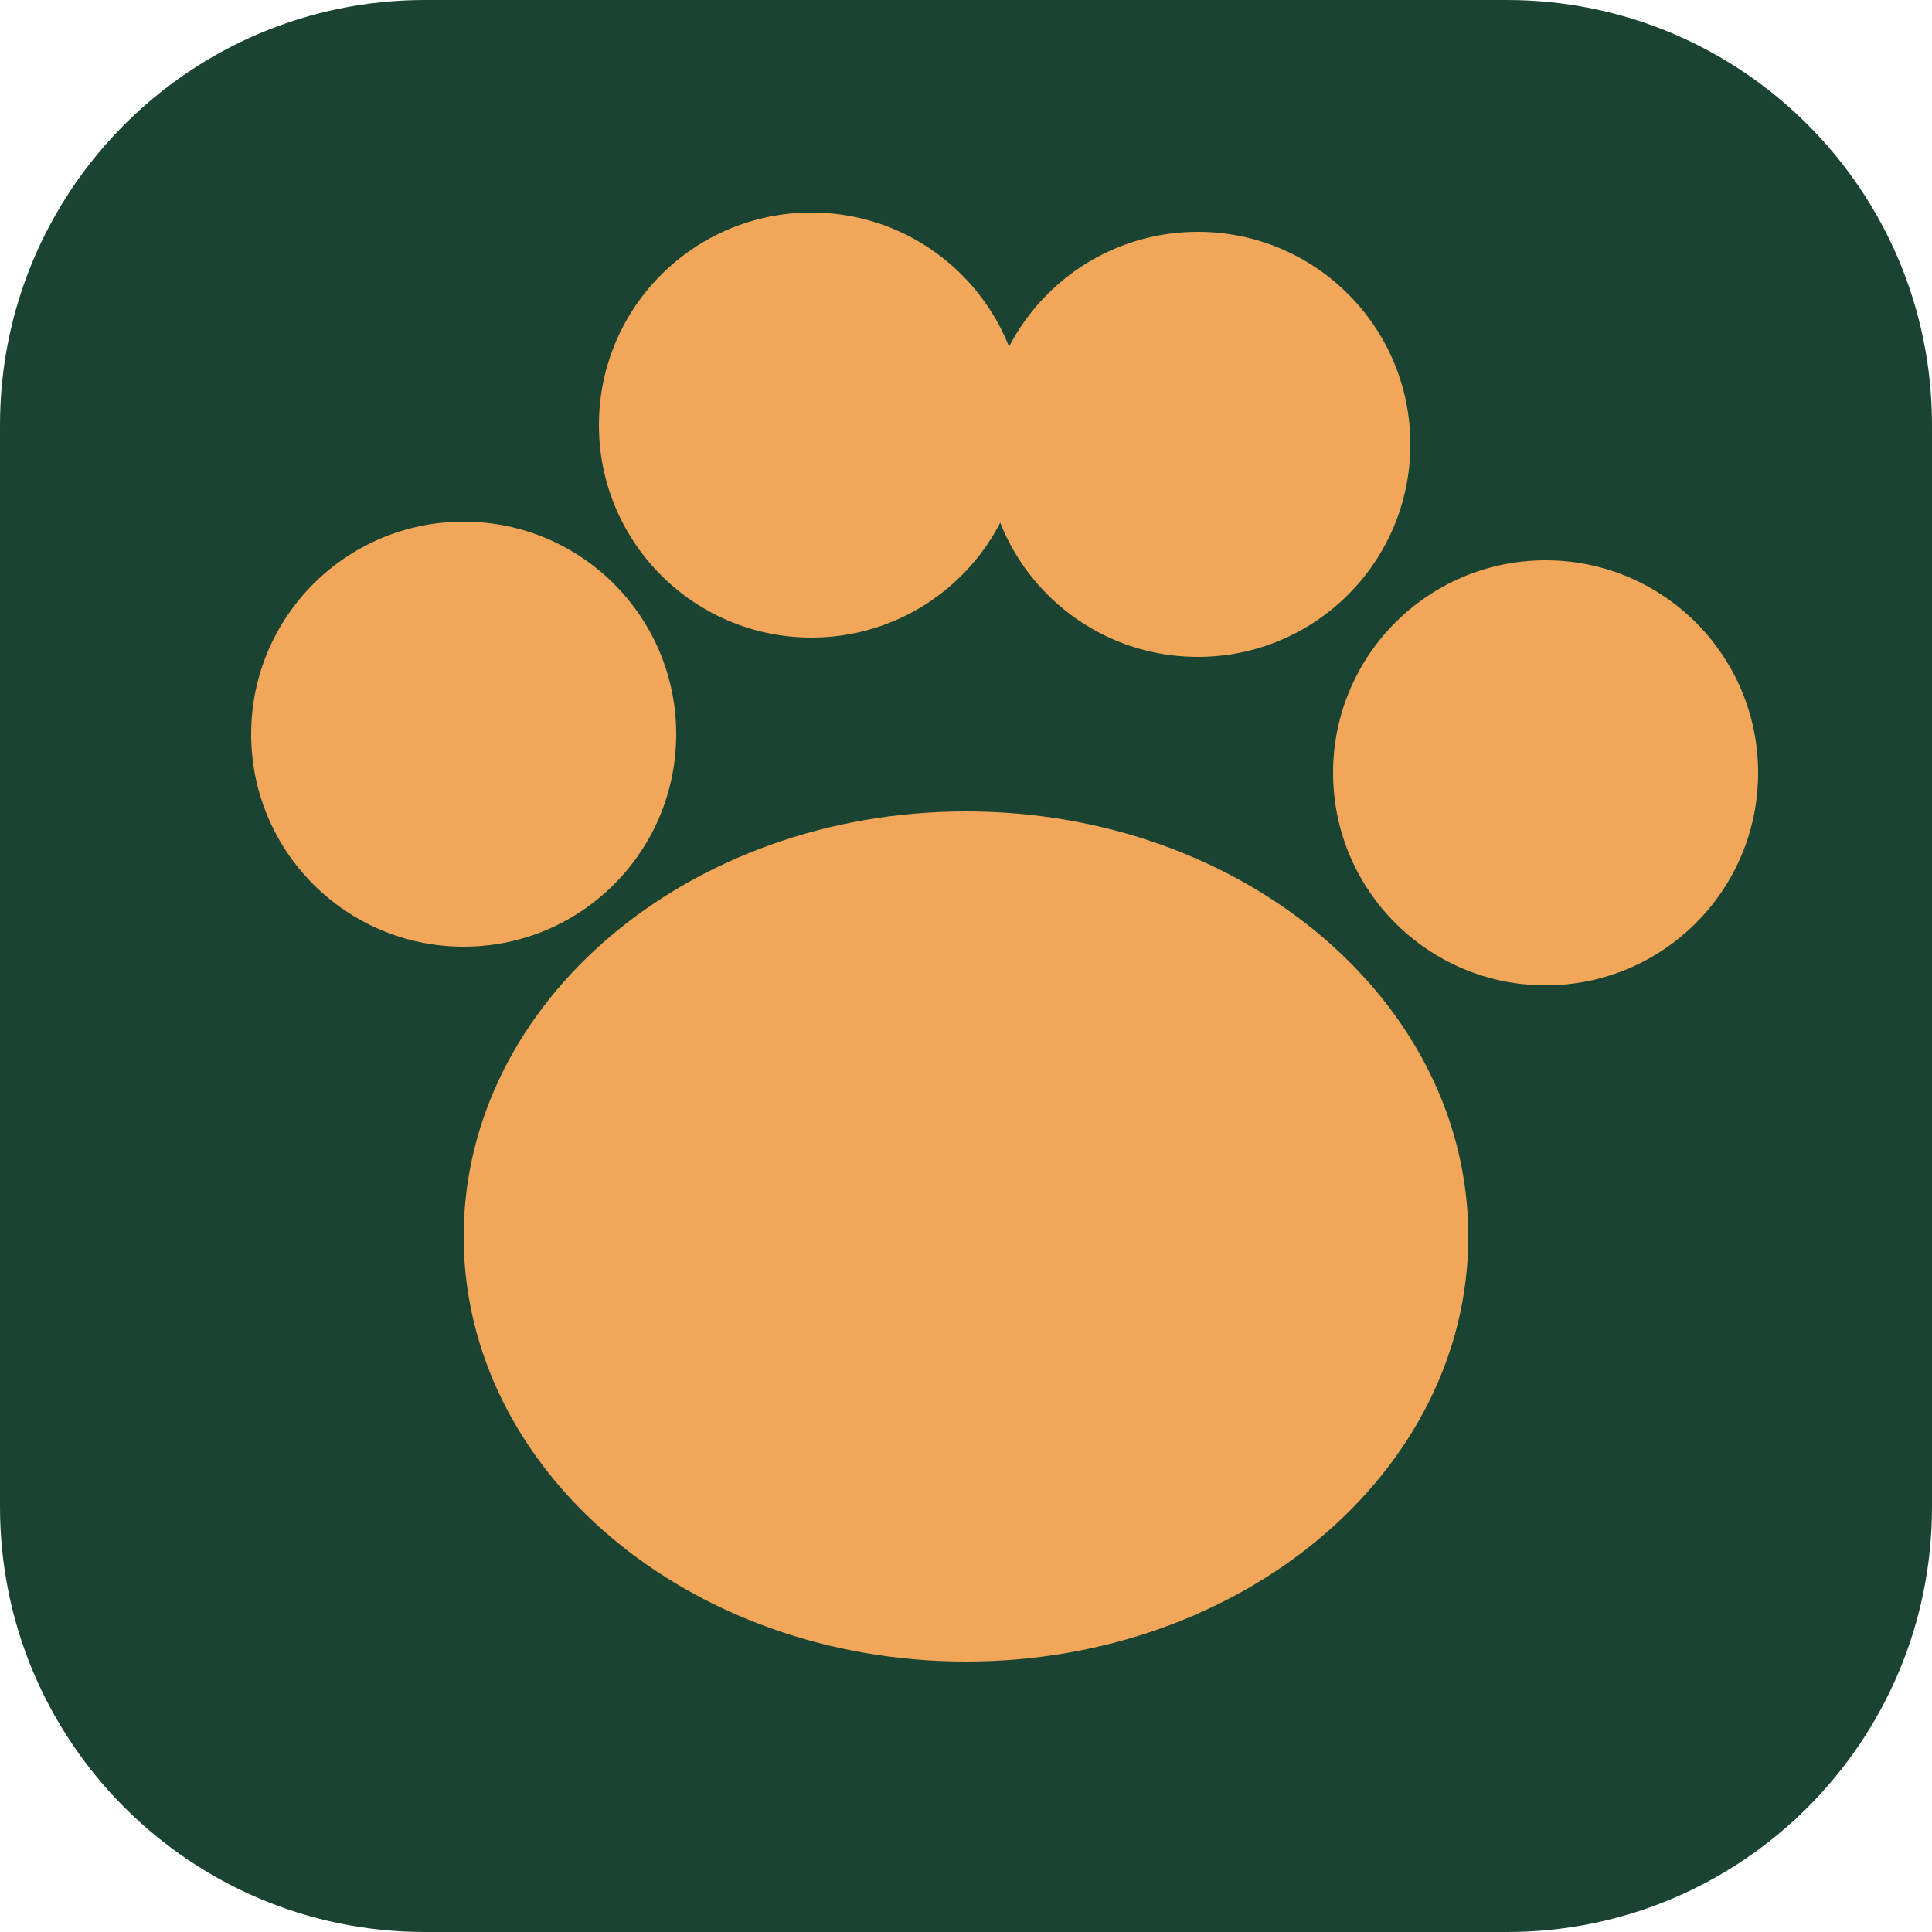
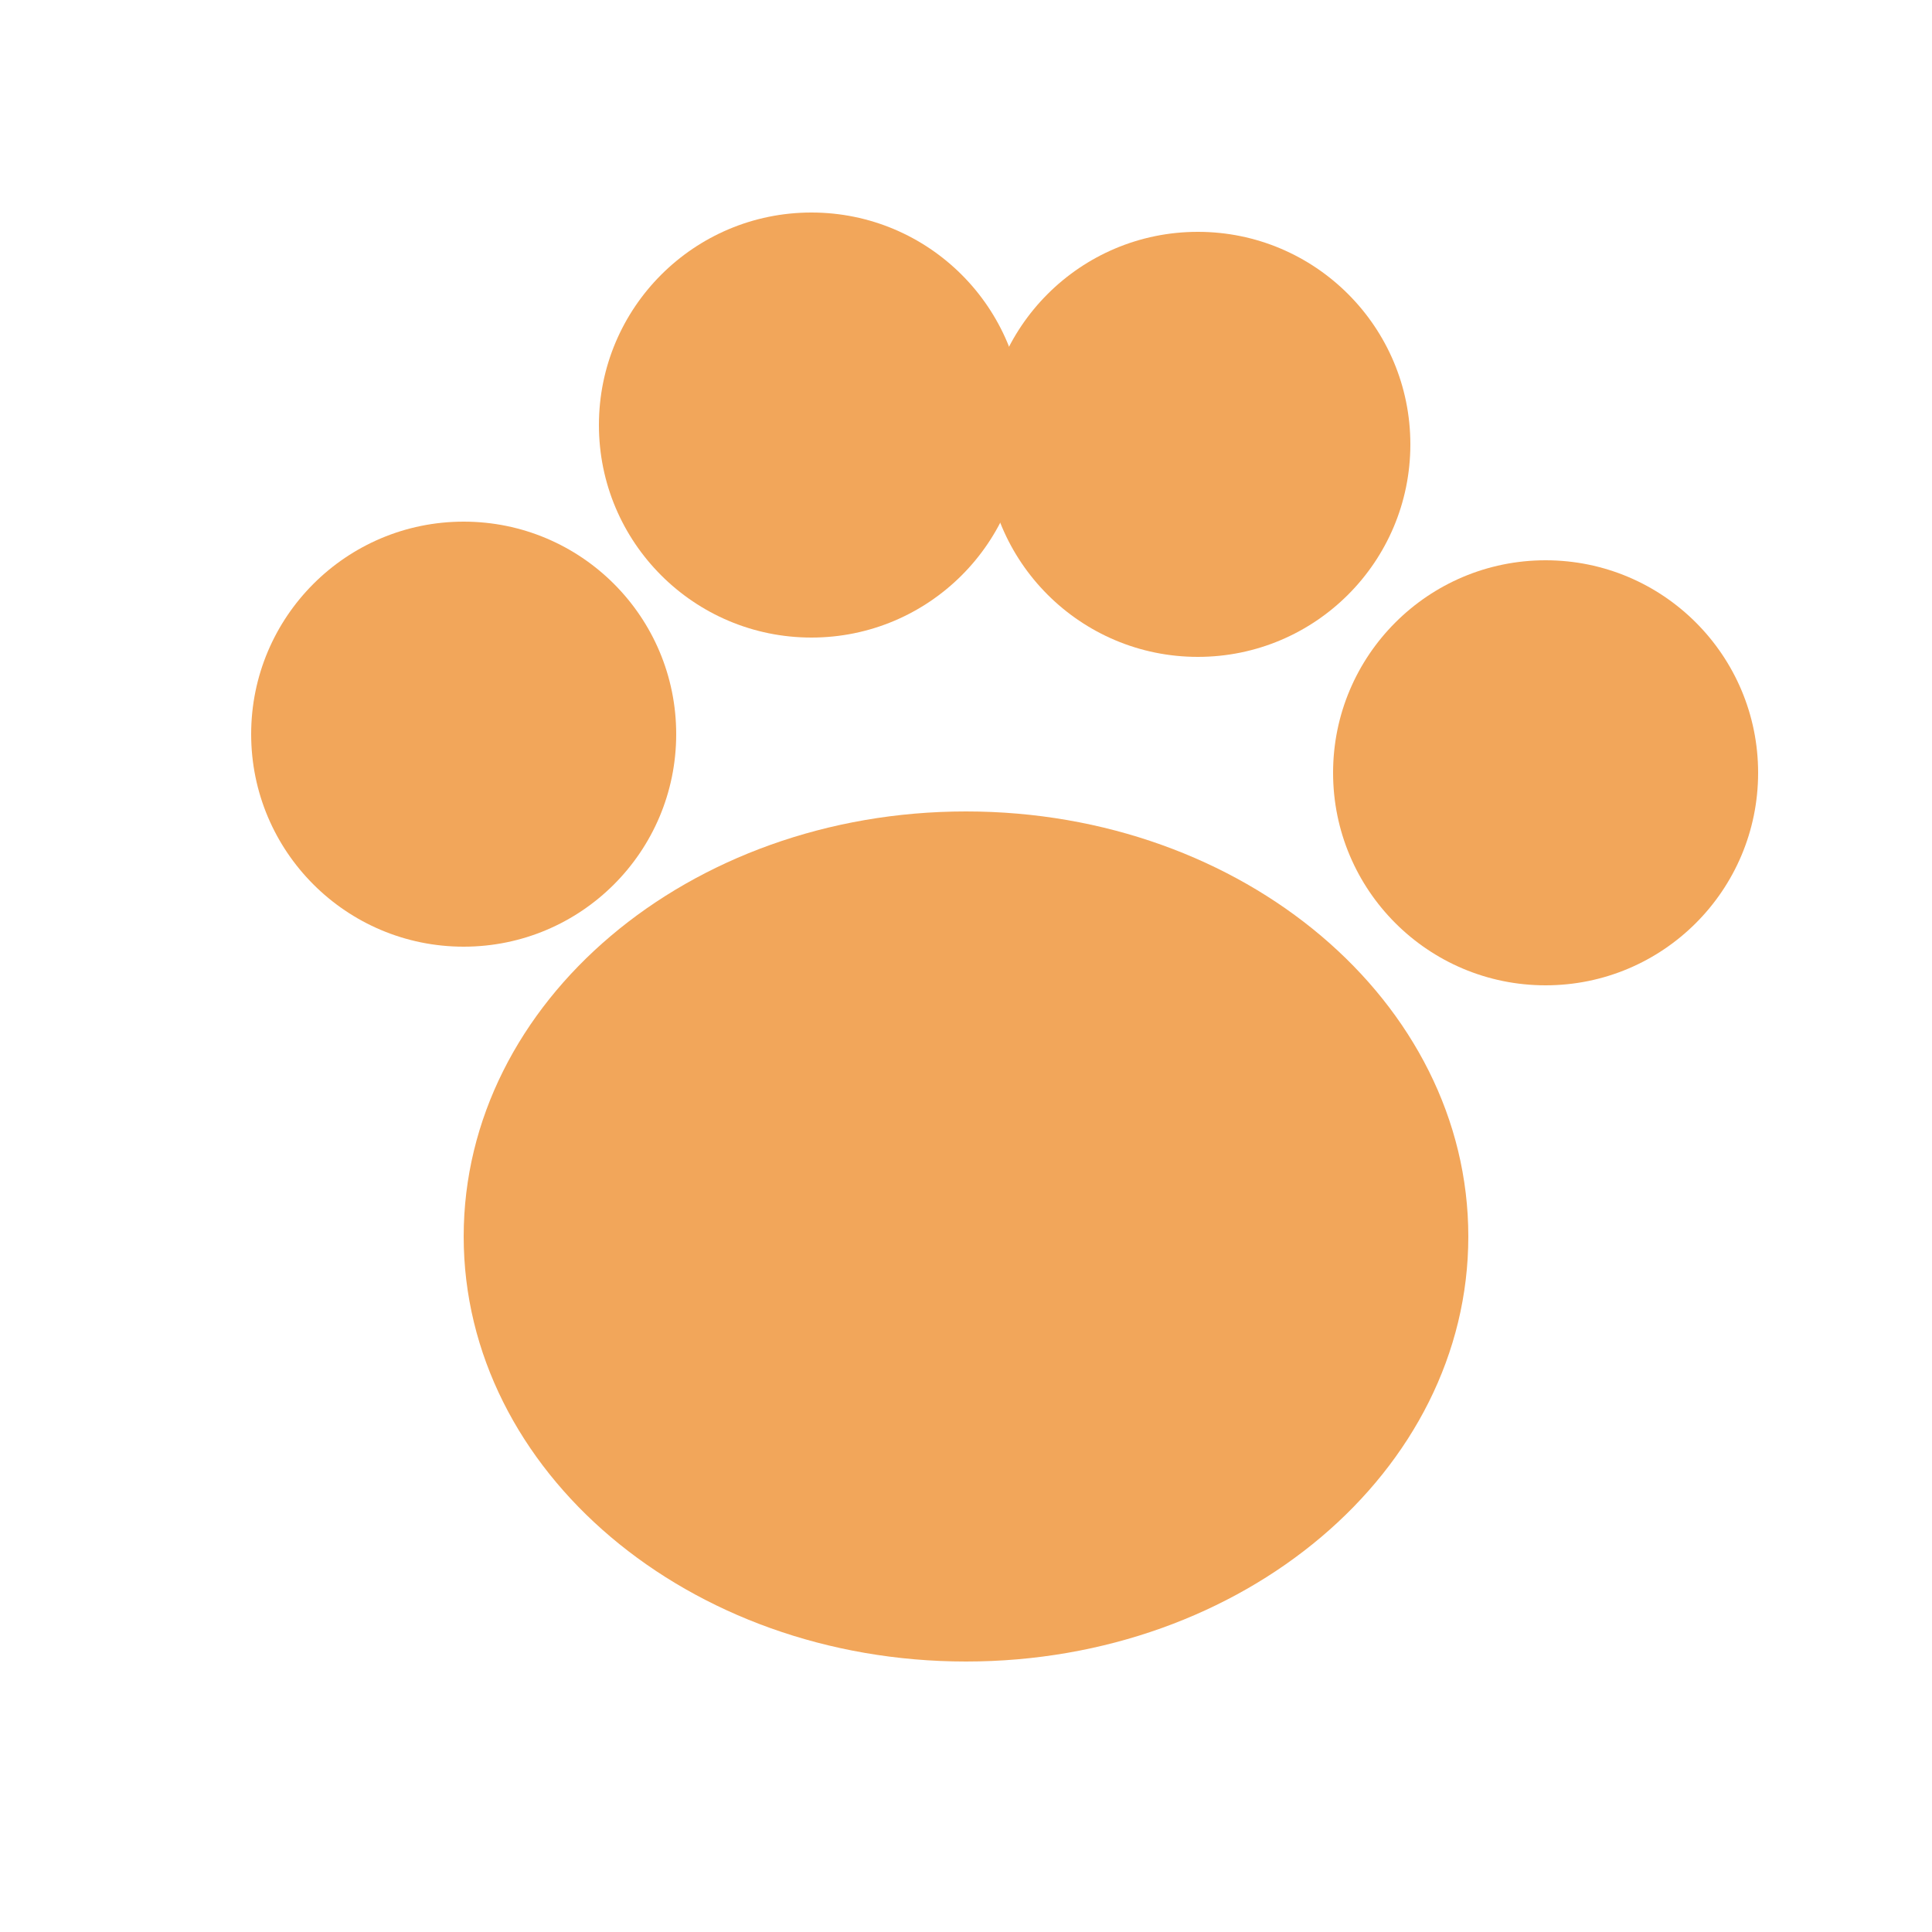
<svg xmlns="http://www.w3.org/2000/svg" viewBox="0 0 100 100">
-   <rect width="100" height="100" rx="22" fill="#1B4332" />
  <ellipse cx="50" cy="64" rx="26" ry="22" fill="#F2A65A" />
  <circle cx="24" cy="38" r="11" fill="#F2A65A" />
  <circle cx="42" cy="22" r="11" fill="#F2A65A" />
  <circle cx="62" cy="23" r="11" fill="#F2A65A" />
  <circle cx="80" cy="40" r="11" fill="#F2A65A" />
</svg>
